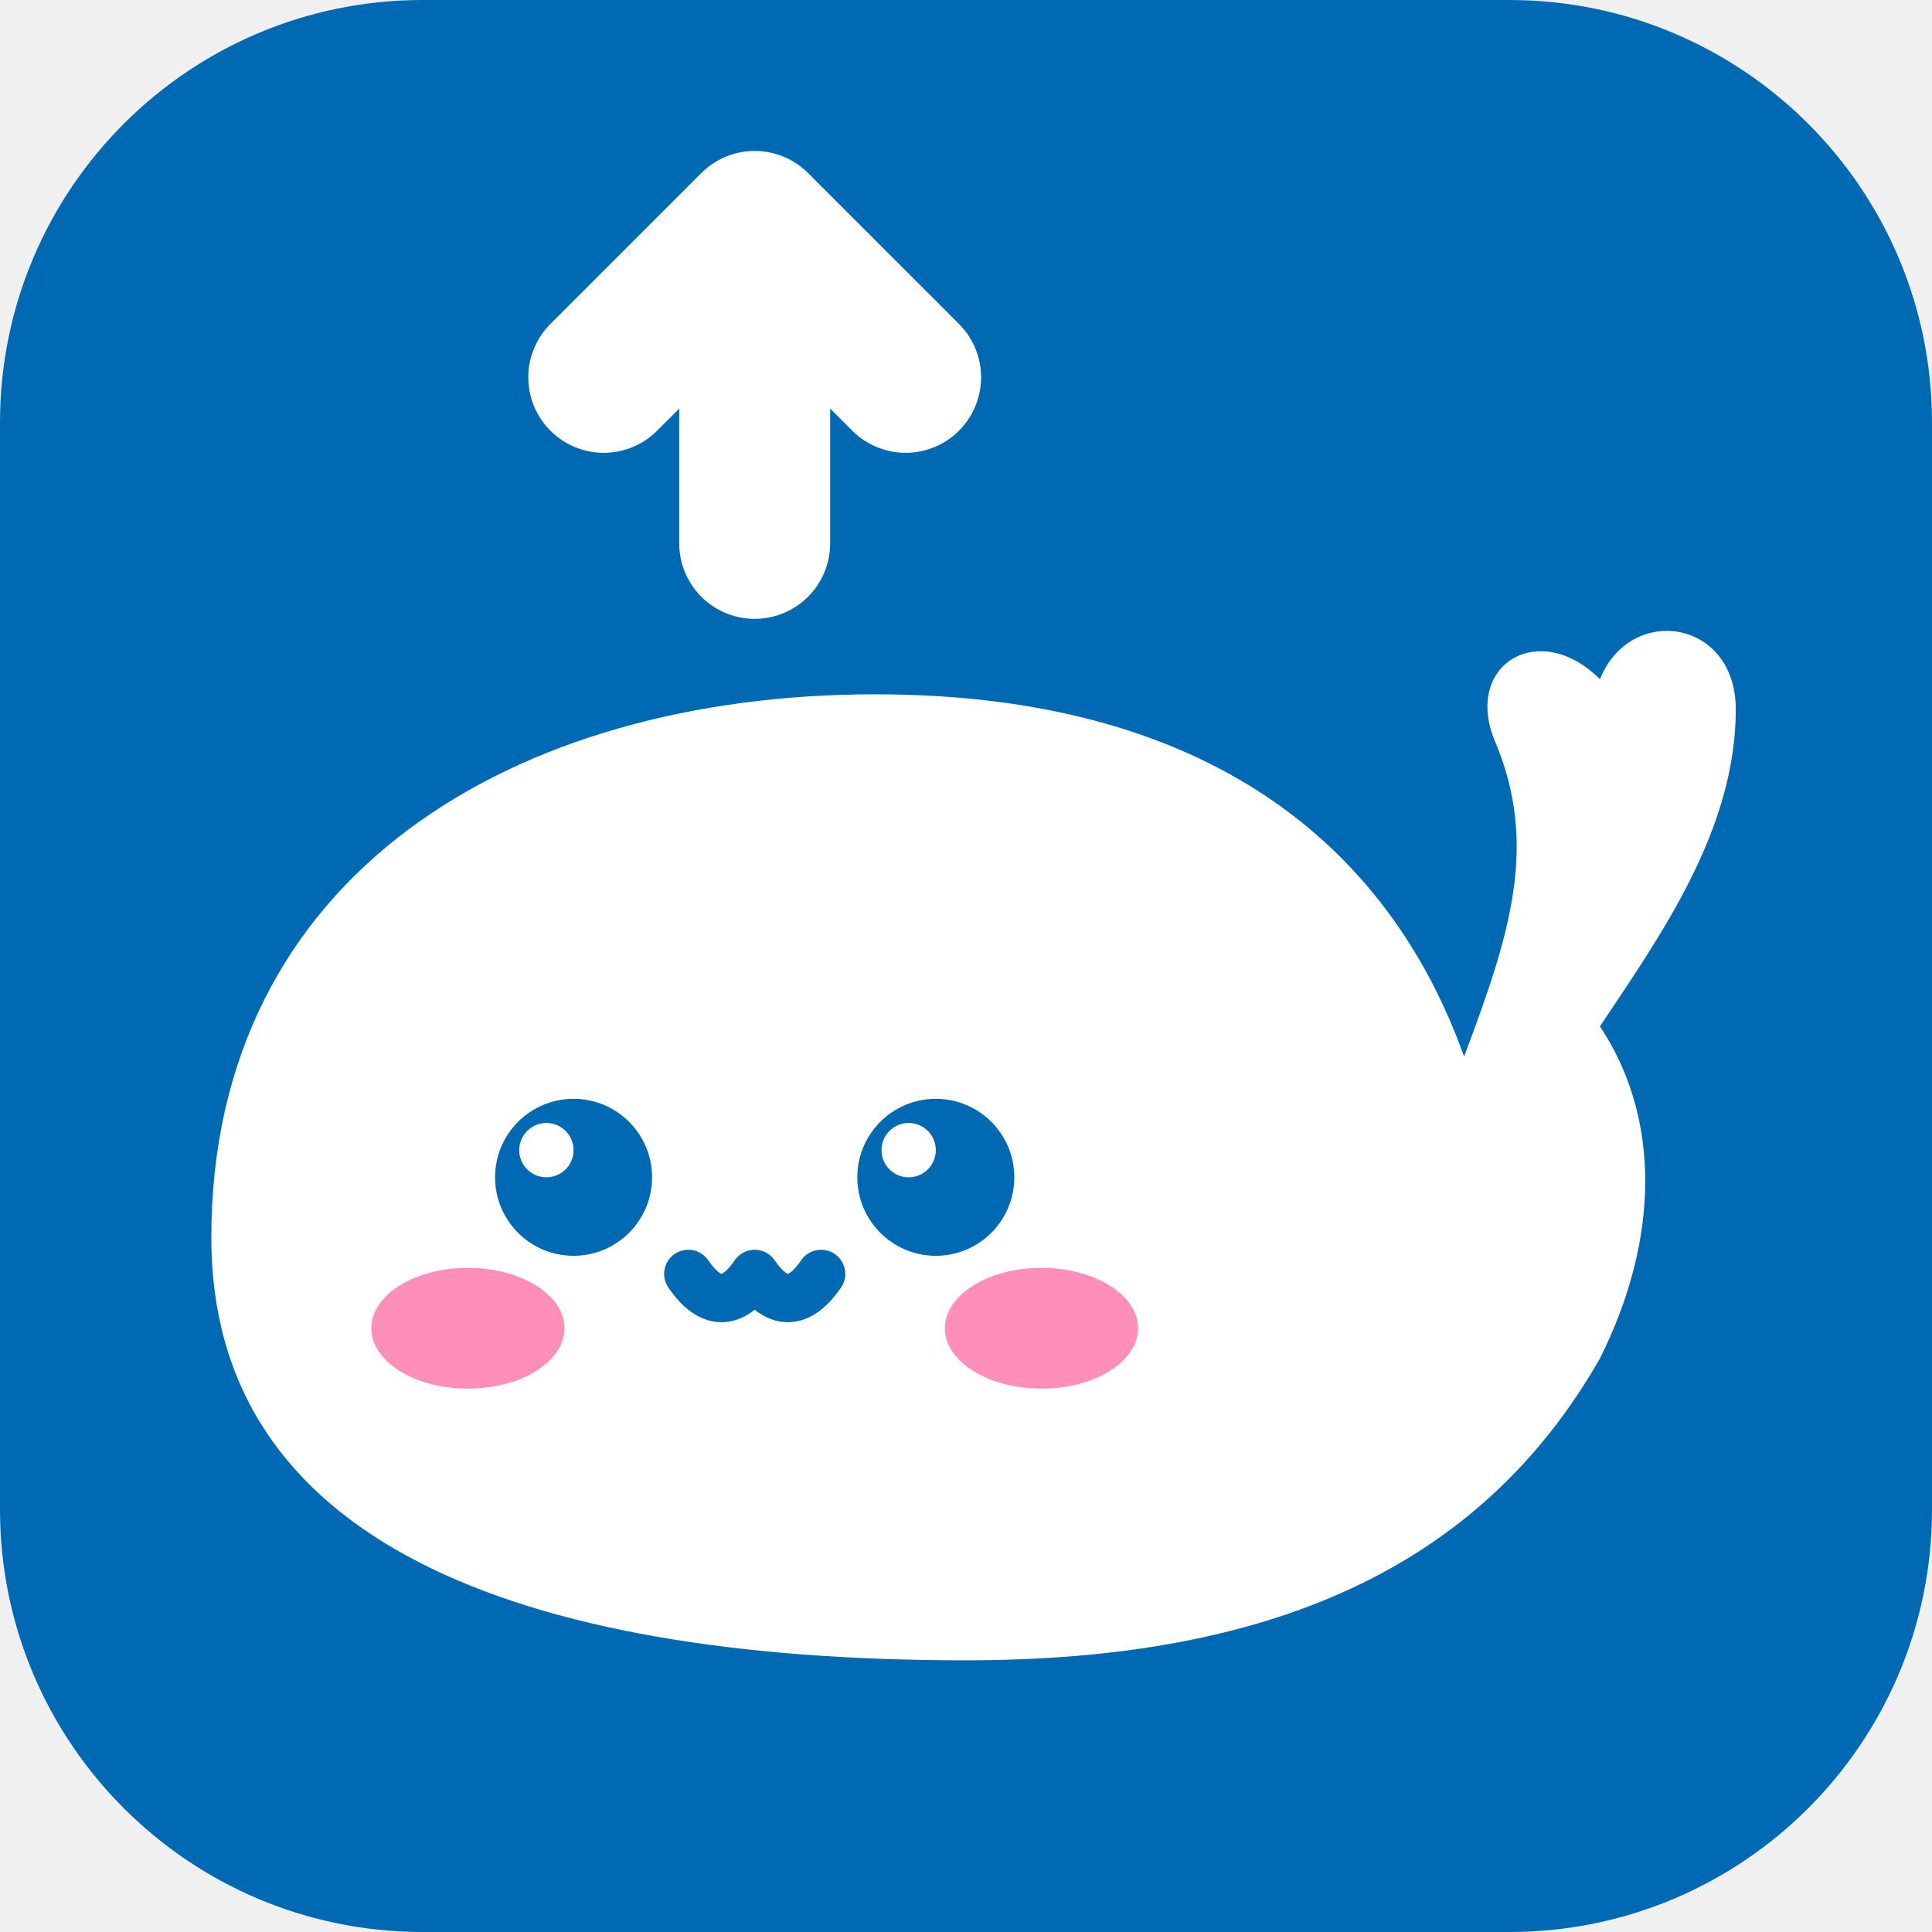
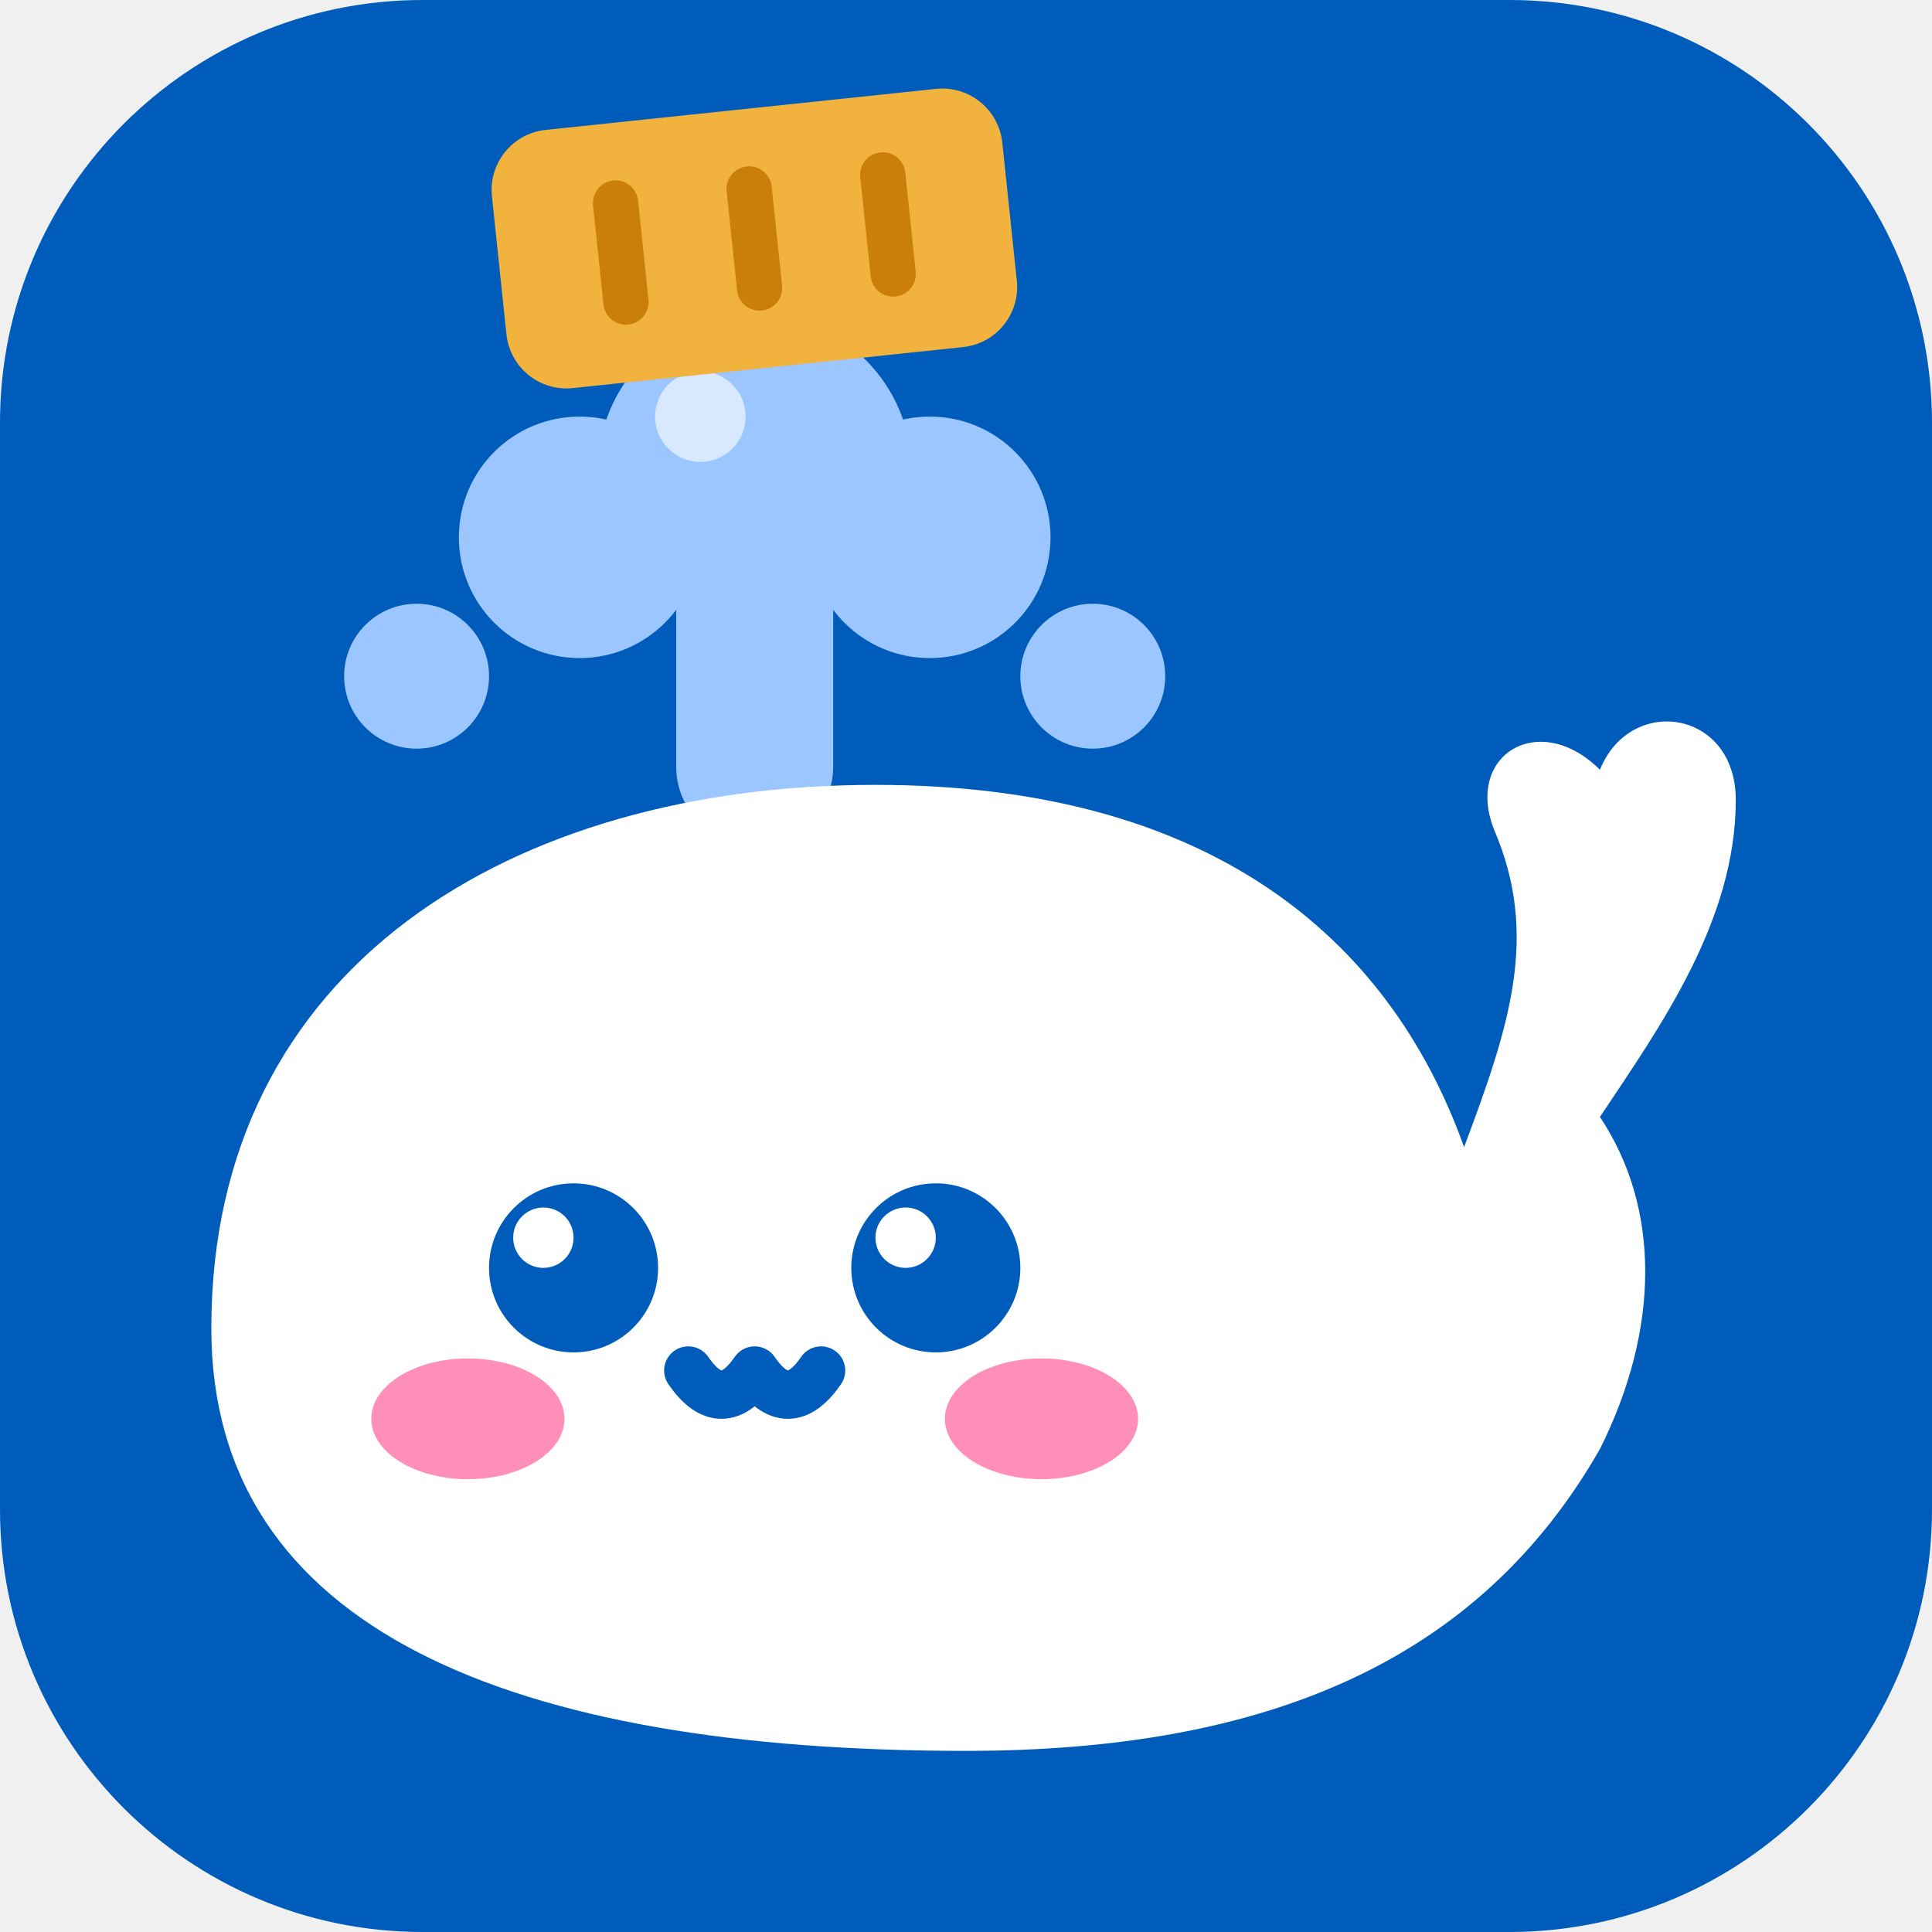
- <svg xmlns="http://www.w3.org/2000/svg" viewBox="0 0 64 64">
-   <rect width="64" height="64" rx="14" fill="#0069B4" />
-   <path d="M7 41 C7 29 17 23 29 23 C40 23 46 28 48.5 35 C50 31 51 28 49.5 24.5 C48.5 22 51 20.5 53 22.5 C54 20 57.5 20.5 57.5 23.5 C57.5 27.5 55 31 53 34 C55 37 55 41 53 45 C49 52 42 55 32 55 C17 55 7 51 7 41 Z" fill="#fff" />
-   <circle cx="19" cy="39" r="2.6" fill="#0069B4" />
-   <circle cx="31" cy="39" r="2.6" fill="#0069B4" />
-   <circle cx="18.1" cy="38.1" r=".9" fill="#fff" />
-   <circle cx="30.1" cy="38.1" r=".9" fill="#fff" />
-   <ellipse cx="15.5" cy="44" rx="3.2" ry="2" fill="#FF8FB8" />
-   <ellipse cx="34.5" cy="44" rx="3.2" ry="2" fill="#FF8FB8" />
-   <path d="M22.8 42.2 q1.1 1.6 2.2 0 q1.1 1.6 2.2 0" fill="none" stroke="#0069B4" stroke-width="1.6" stroke-linecap="round" stroke-linejoin="round" />
-   <path d="M25 18 V8 M20 12.5 L25 7.5 L30 12.5" fill="none" stroke="#fff" stroke-width="5" stroke-linecap="round" stroke-linejoin="round" />
+ <svg xmlns="http://www.w3.org/2000/svg" viewBox="0 0 1024 1024" role="img" aria-label="DockiUp">
+   <rect width="1024" height="1024" rx="224" fill="#005CBB" class="L-tile" />
+   <g transform="scale(16.0)">
+     <g transform="translate(0 3)">
+       <g class="L-spout">
+         <rect x="22.4" y="12" width="5.2" height="13" rx="2.6" fill="#9CC6FF" />
+         <circle cx="25" cy="12.6" r="5.2" fill="#9CC6FF" />
+         <circle cx="19.2" cy="14.8" r="4" fill="#9CC6FF" />
+         <circle cx="30.8" cy="14.8" r="4" fill="#9CC6FF" />
+         <circle cx="13.8" cy="19.4" r="2.4" fill="#9CC6FF" />
+         <circle cx="36.2" cy="19.4" r="2.4" fill="#9CC6FF" />
+         <circle cx="23.2" cy="10.8" r="1.5" fill="#FFFFFF" fill-opacity="0.6" />
+       </g>
+       <path d="M7 41 C7 29 17 23 29 23 C40 23 46 28 48.5 35 C50 31 51 28 49.5 24.5 C48.5 22 51 20.5 53 22.5 C54 20 57.5 20.5 57.5 23.5 C57.5 27.5 55 31 53 34 C55 37 55 41 53 45 C49 52 42 55 32 55 C17 55 7 51 7 41 Z" fill="#FFFFFF" class="L-whale-body" />
+       <g class="L-whale-face">
+         <circle cx="19" cy="39" r="2.8" fill="#005CBB" />
+         <circle cx="31" cy="39" r="2.8" fill="#005CBB" />
+         <circle cx="18" cy="38" r="1" fill="#fff" />
+         <circle cx="30" cy="38" r="1" fill="#fff" />
+         <ellipse cx="15.5" cy="44" rx="3.2" ry="2" fill="#FF8FB8" />
+         <ellipse cx="34.5" cy="44" rx="3.2" ry="2" fill="#FF8FB8" />
+         <path d="M22.8 42.4 q1.1 1.6 2.2 0 q1.1 1.6 2.2 0" fill="none" stroke="#005CBB" stroke-width="1.6" stroke-linecap="round" stroke-linejoin="round" />
+       </g>
+     </g>
+     <g class="L-container" transform="rotate(-6 25 8)">
+       <rect x="16.5" y="3.6" width="17" height="8.6" rx="2" fill="#F2B23E" />
+       <rect x="19.8" y="5.5" width="1.5" height="4.8" rx=".75" fill="#C97F0A" />
+       <rect x="24.25" y="5.5" width="1.5" height="4.8" rx=".75" fill="#C97F0A" />
+       <rect x="28.7" y="5.5" width="1.5" height="4.8" rx=".75" fill="#C97F0A" />
+     </g>
+   </g>
</svg>
